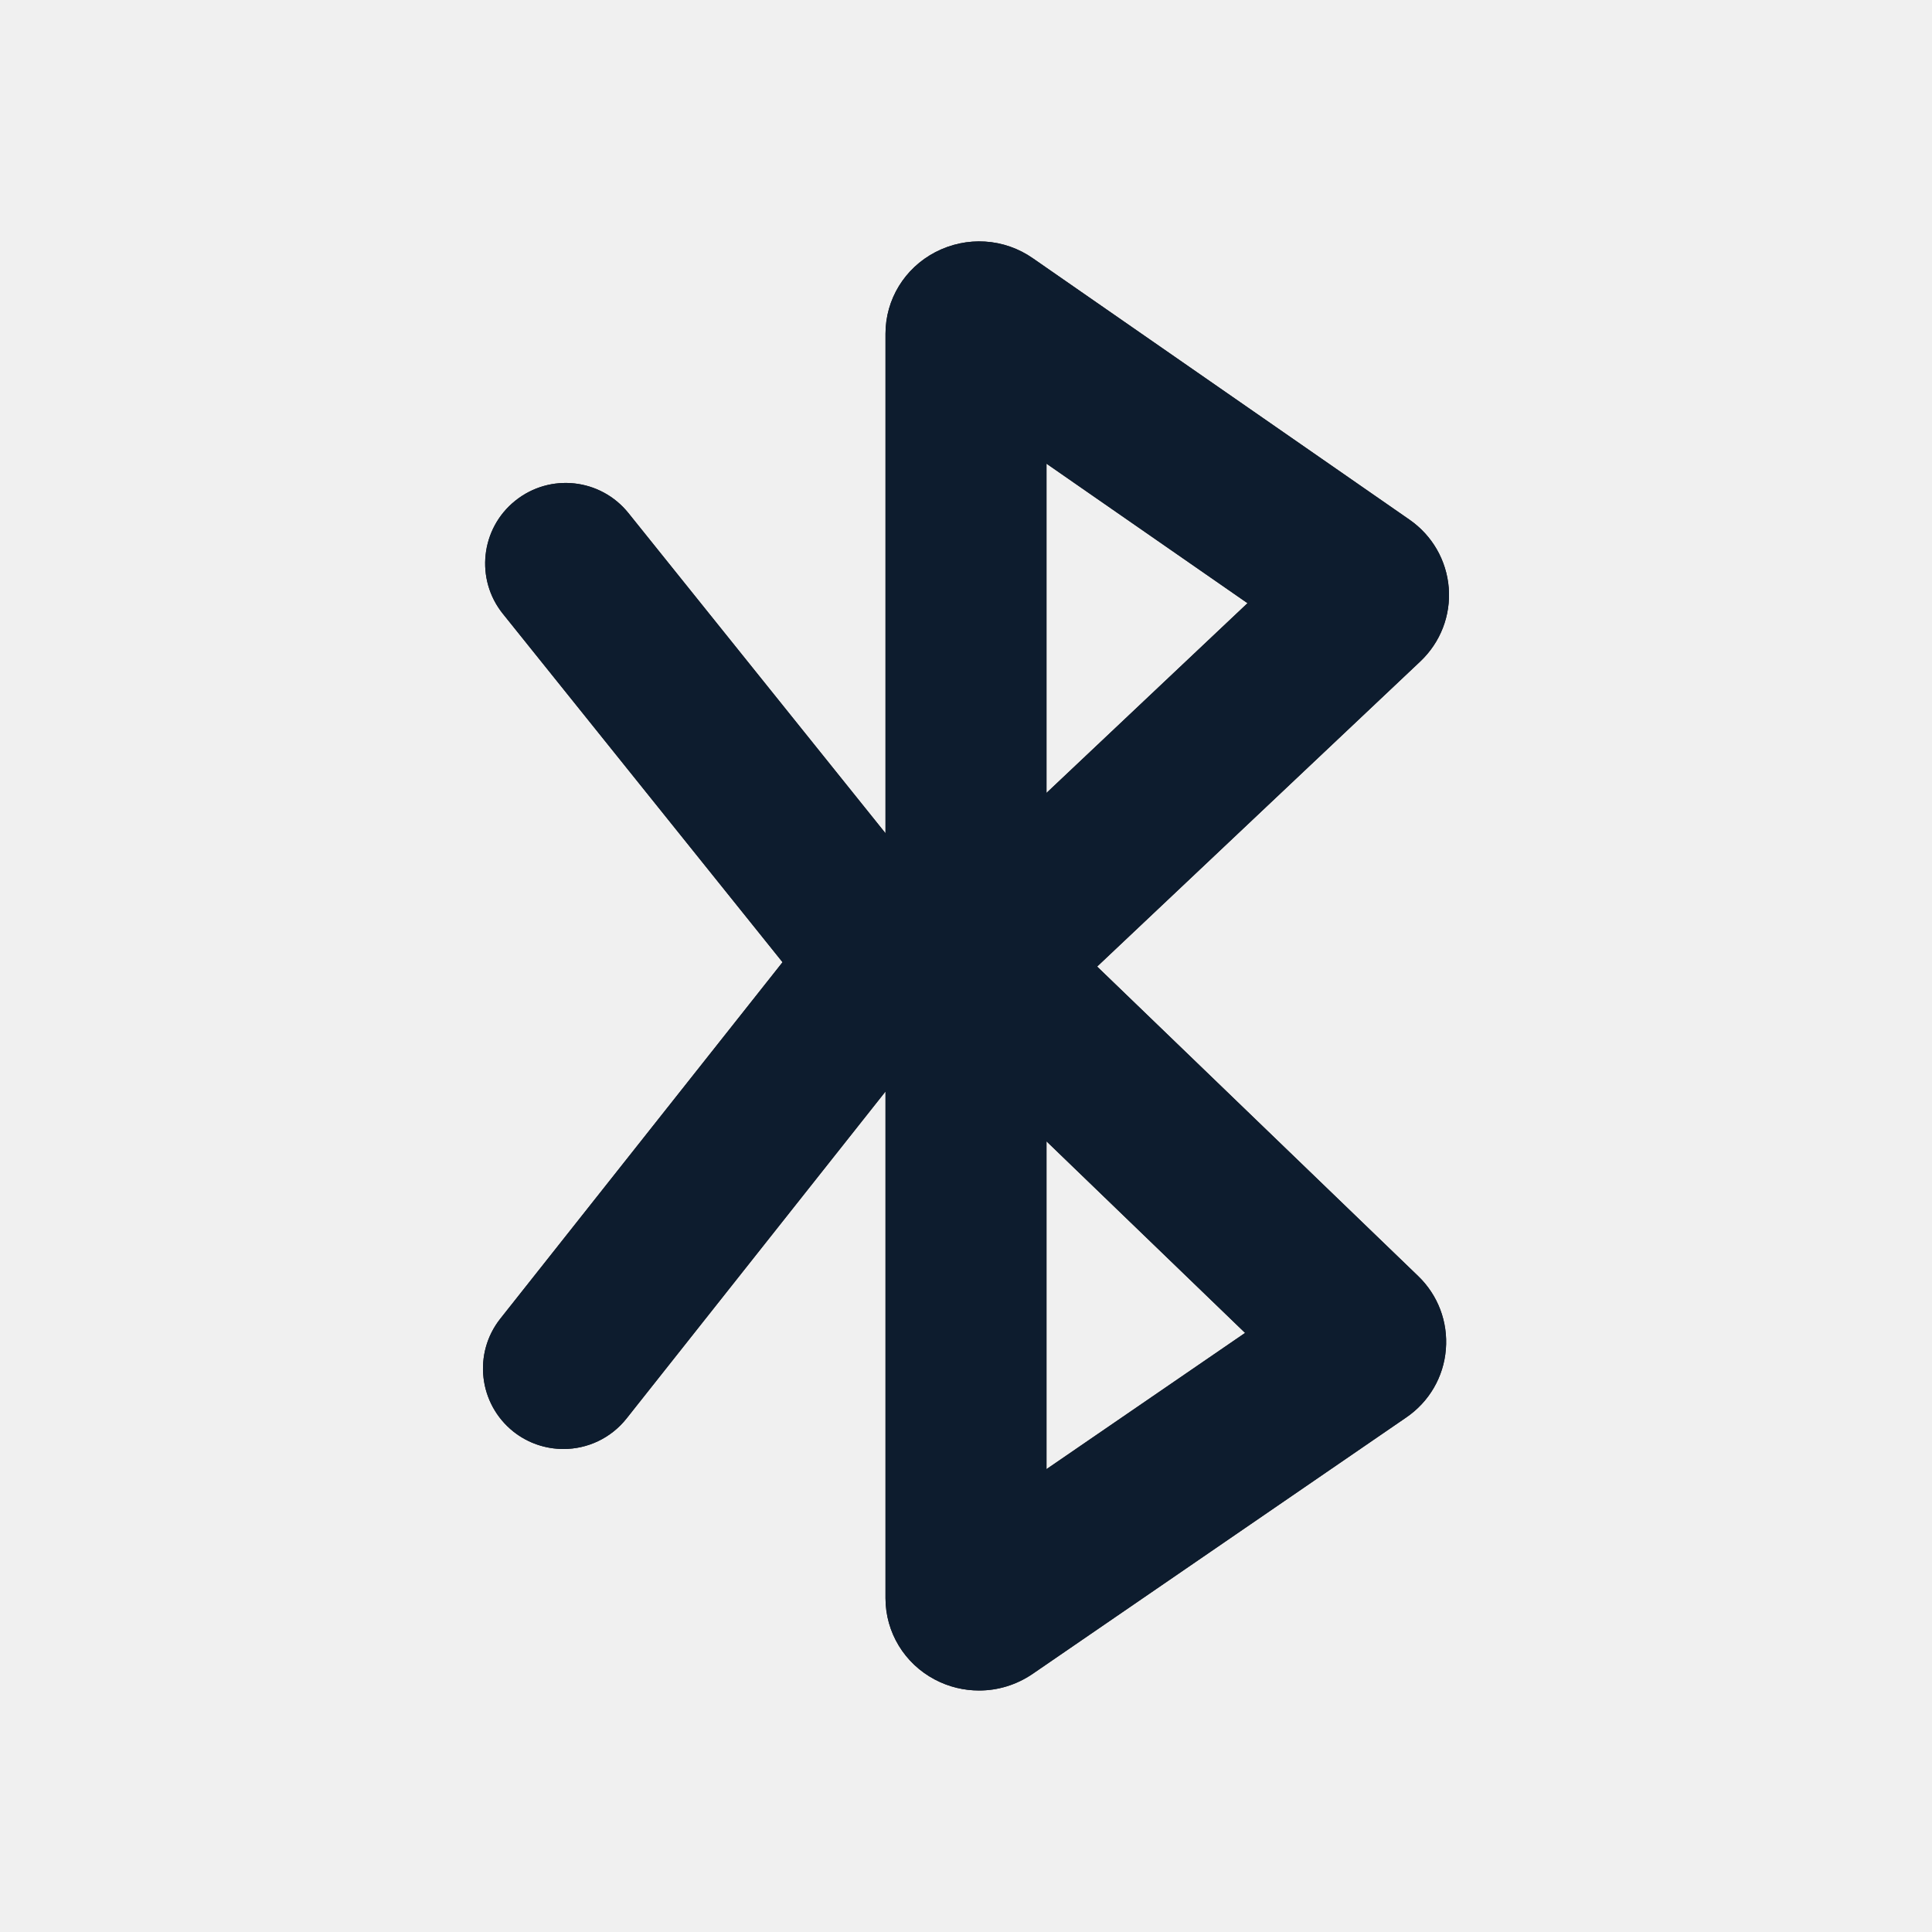
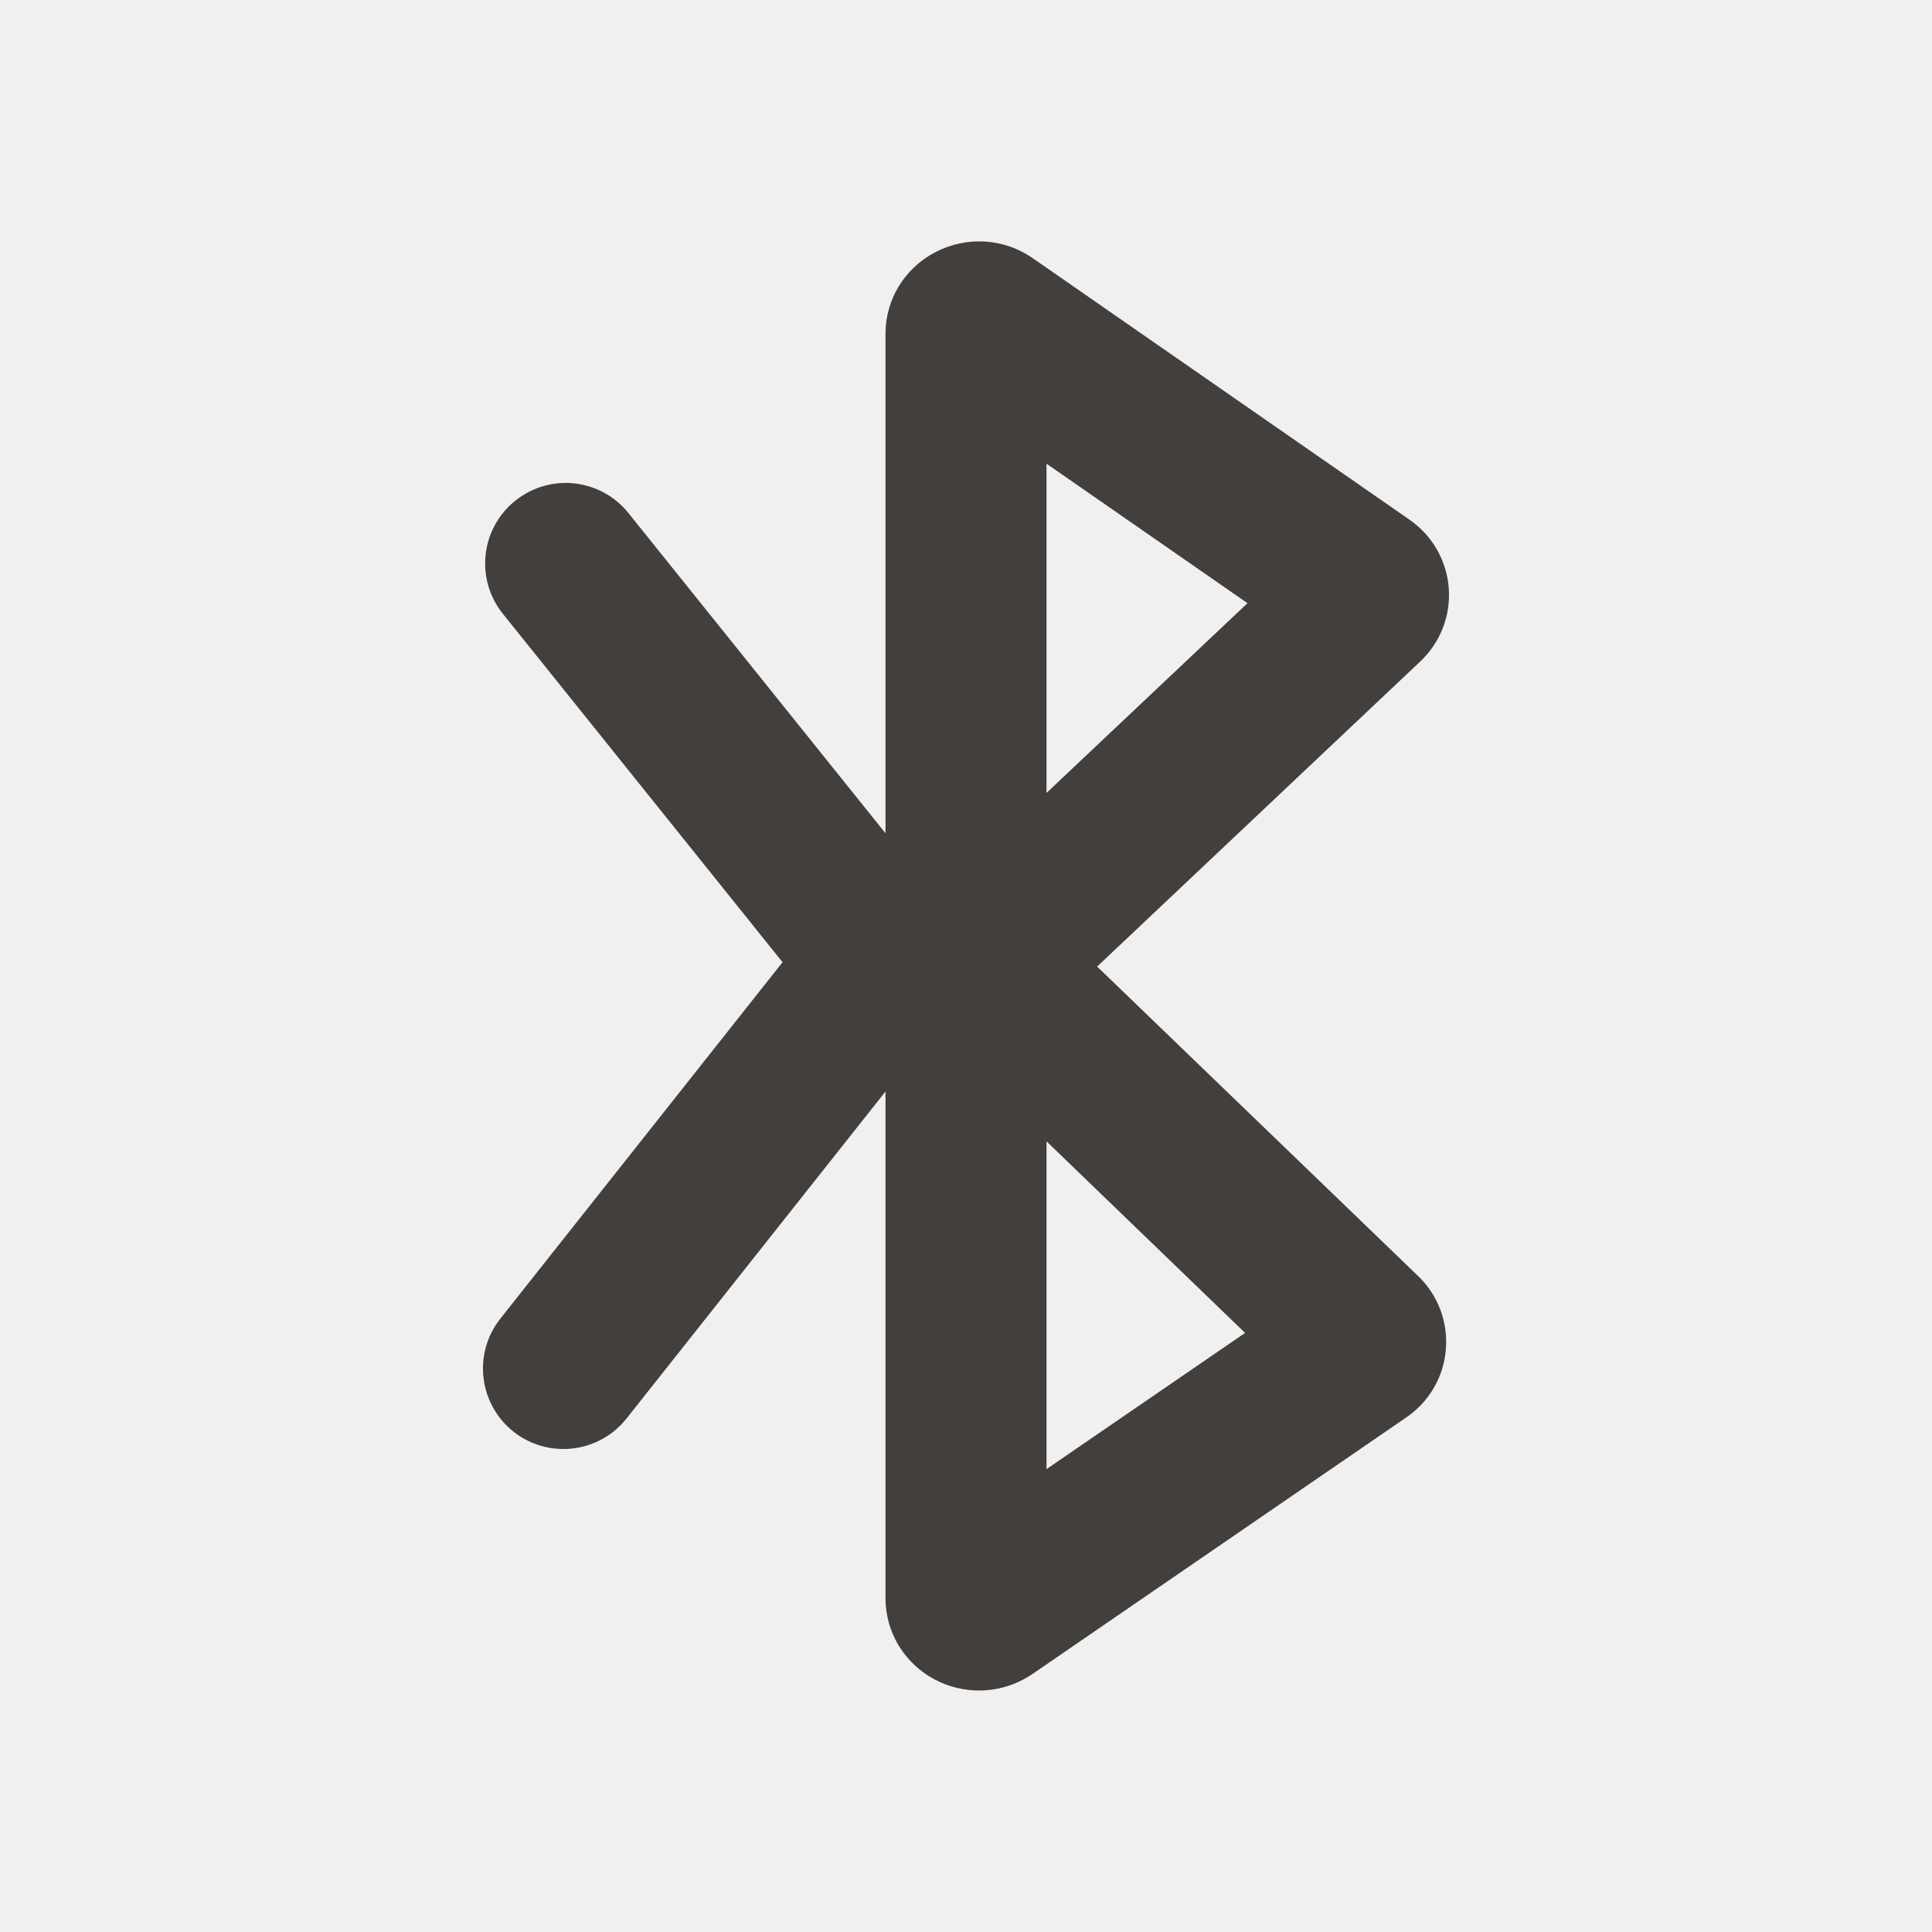
<svg xmlns="http://www.w3.org/2000/svg" width="24" height="24" viewBox="0 0 24 24" fill="none">
  <g id="Icon/Fill/bluetooth">
-     <path id="Mask" fill-rule="evenodd" clip-rule="evenodd" d="M13 18.25V14.178L15.467 16.558L13 18.25ZM13 5.76L15.497 7.493L13 9.85V5.76ZM13.629 12.007L17.644 8.216C17.895 7.978 18.023 7.646 17.997 7.304C17.97 6.961 17.792 6.651 17.507 6.454L12.833 3.21C12.474 2.958 12.008 2.93 11.618 3.133C11.237 3.332 11 3.72 11 4.145V10.351L7.807 6.374C7.46 5.942 6.832 5.874 6.401 6.22C5.97 6.565 5.901 7.195 6.247 7.625L9.721 11.953L6.216 16.38C5.873 16.812 5.946 17.441 6.379 17.785C6.563 17.93 6.782 18 7 18C7.294 18 7.586 17.87 7.784 17.62L11 13.559V19.854C11 20.277 11.235 20.665 11.613 20.864C11.787 20.956 11.975 21 12.163 21C12.395 21 12.626 20.931 12.827 20.794L17.469 17.608C17.754 17.413 17.934 17.104 17.961 16.762C17.989 16.421 17.863 16.088 17.616 15.851L13.629 12.007Z" fill="#231F20" />
-     <mask id="mask0" mask-type="alpha" maskUnits="userSpaceOnUse" x="5" y="2" width="14" height="20">
-       <path id="Mask_2" fill-rule="evenodd" clip-rule="evenodd" d="M13 18.25V14.178L15.467 16.558L13 18.25ZM13 5.76L15.497 7.493L13 9.85V5.76ZM13.629 12.007L17.644 8.216C17.895 7.978 18.023 7.646 17.997 7.304C17.97 6.961 17.792 6.651 17.507 6.454L12.833 3.21C12.474 2.958 12.008 2.93 11.618 3.133C11.237 3.332 11 3.72 11 4.145V10.351L7.807 6.374C7.46 5.942 6.832 5.874 6.401 6.22C5.97 6.565 5.901 7.195 6.247 7.625L9.721 11.953L6.216 16.38C5.873 16.812 5.946 17.441 6.379 17.785C6.563 17.93 6.782 18 7 18C7.294 18 7.586 17.87 7.784 17.62L11 13.559V19.854C11 20.277 11.235 20.665 11.613 20.864C11.787 20.956 11.975 21 12.163 21C12.395 21 12.626 20.931 12.827 20.794L17.469 17.608C17.754 17.413 17.934 17.104 17.961 16.762C17.989 16.421 17.863 16.088 17.616 15.851L13.629 12.007Z" fill="white" />
-     </mask>
-     <g mask="url(#mask0)">
-       <g id="ð¨ Color">
-         <rect id="Base" width="24" height="24" fill="#0D1C2E" />
-       </g>
-     </g>
+     <path id="Mask" fill-rule="evenodd" clip-rule="evenodd" d="M13 18.25V14.178L15.467 16.558L13 18.25ZM13 5.76L15.497 7.493L13 9.85V5.76ZM13.629 12.007L17.644 8.216C17.895 7.978 18.023 7.646 17.997 7.304C17.97 6.961 17.792 6.651 17.507 6.454L12.833 3.21C12.474 2.958 12.008 2.93 11.618 3.133C11.237 3.332 11 3.72 11 4.145V10.351L7.807 6.374C7.46 5.942 6.832 5.874 6.401 6.22C5.97 6.565 5.901 7.195 6.247 7.625L9.721 11.953L6.216 16.38C5.873 16.812 5.946 17.441 6.379 17.785C6.563 17.93 6.782 18 7 18C7.294 18 7.586 17.87 7.784 17.62L11 13.559V19.854C11 20.277 11.235 20.665 11.613 20.864C11.787 20.956 11.975 21 12.163 21C12.395 21 12.626 20.931 12.827 20.794L17.469 17.608C17.754 17.413 17.934 17.104 17.961 16.762C17.989 16.421 17.863 16.088 17.616 15.851L13.629 12.007Z" fill="#423F3D" />
  </g>
</svg>
